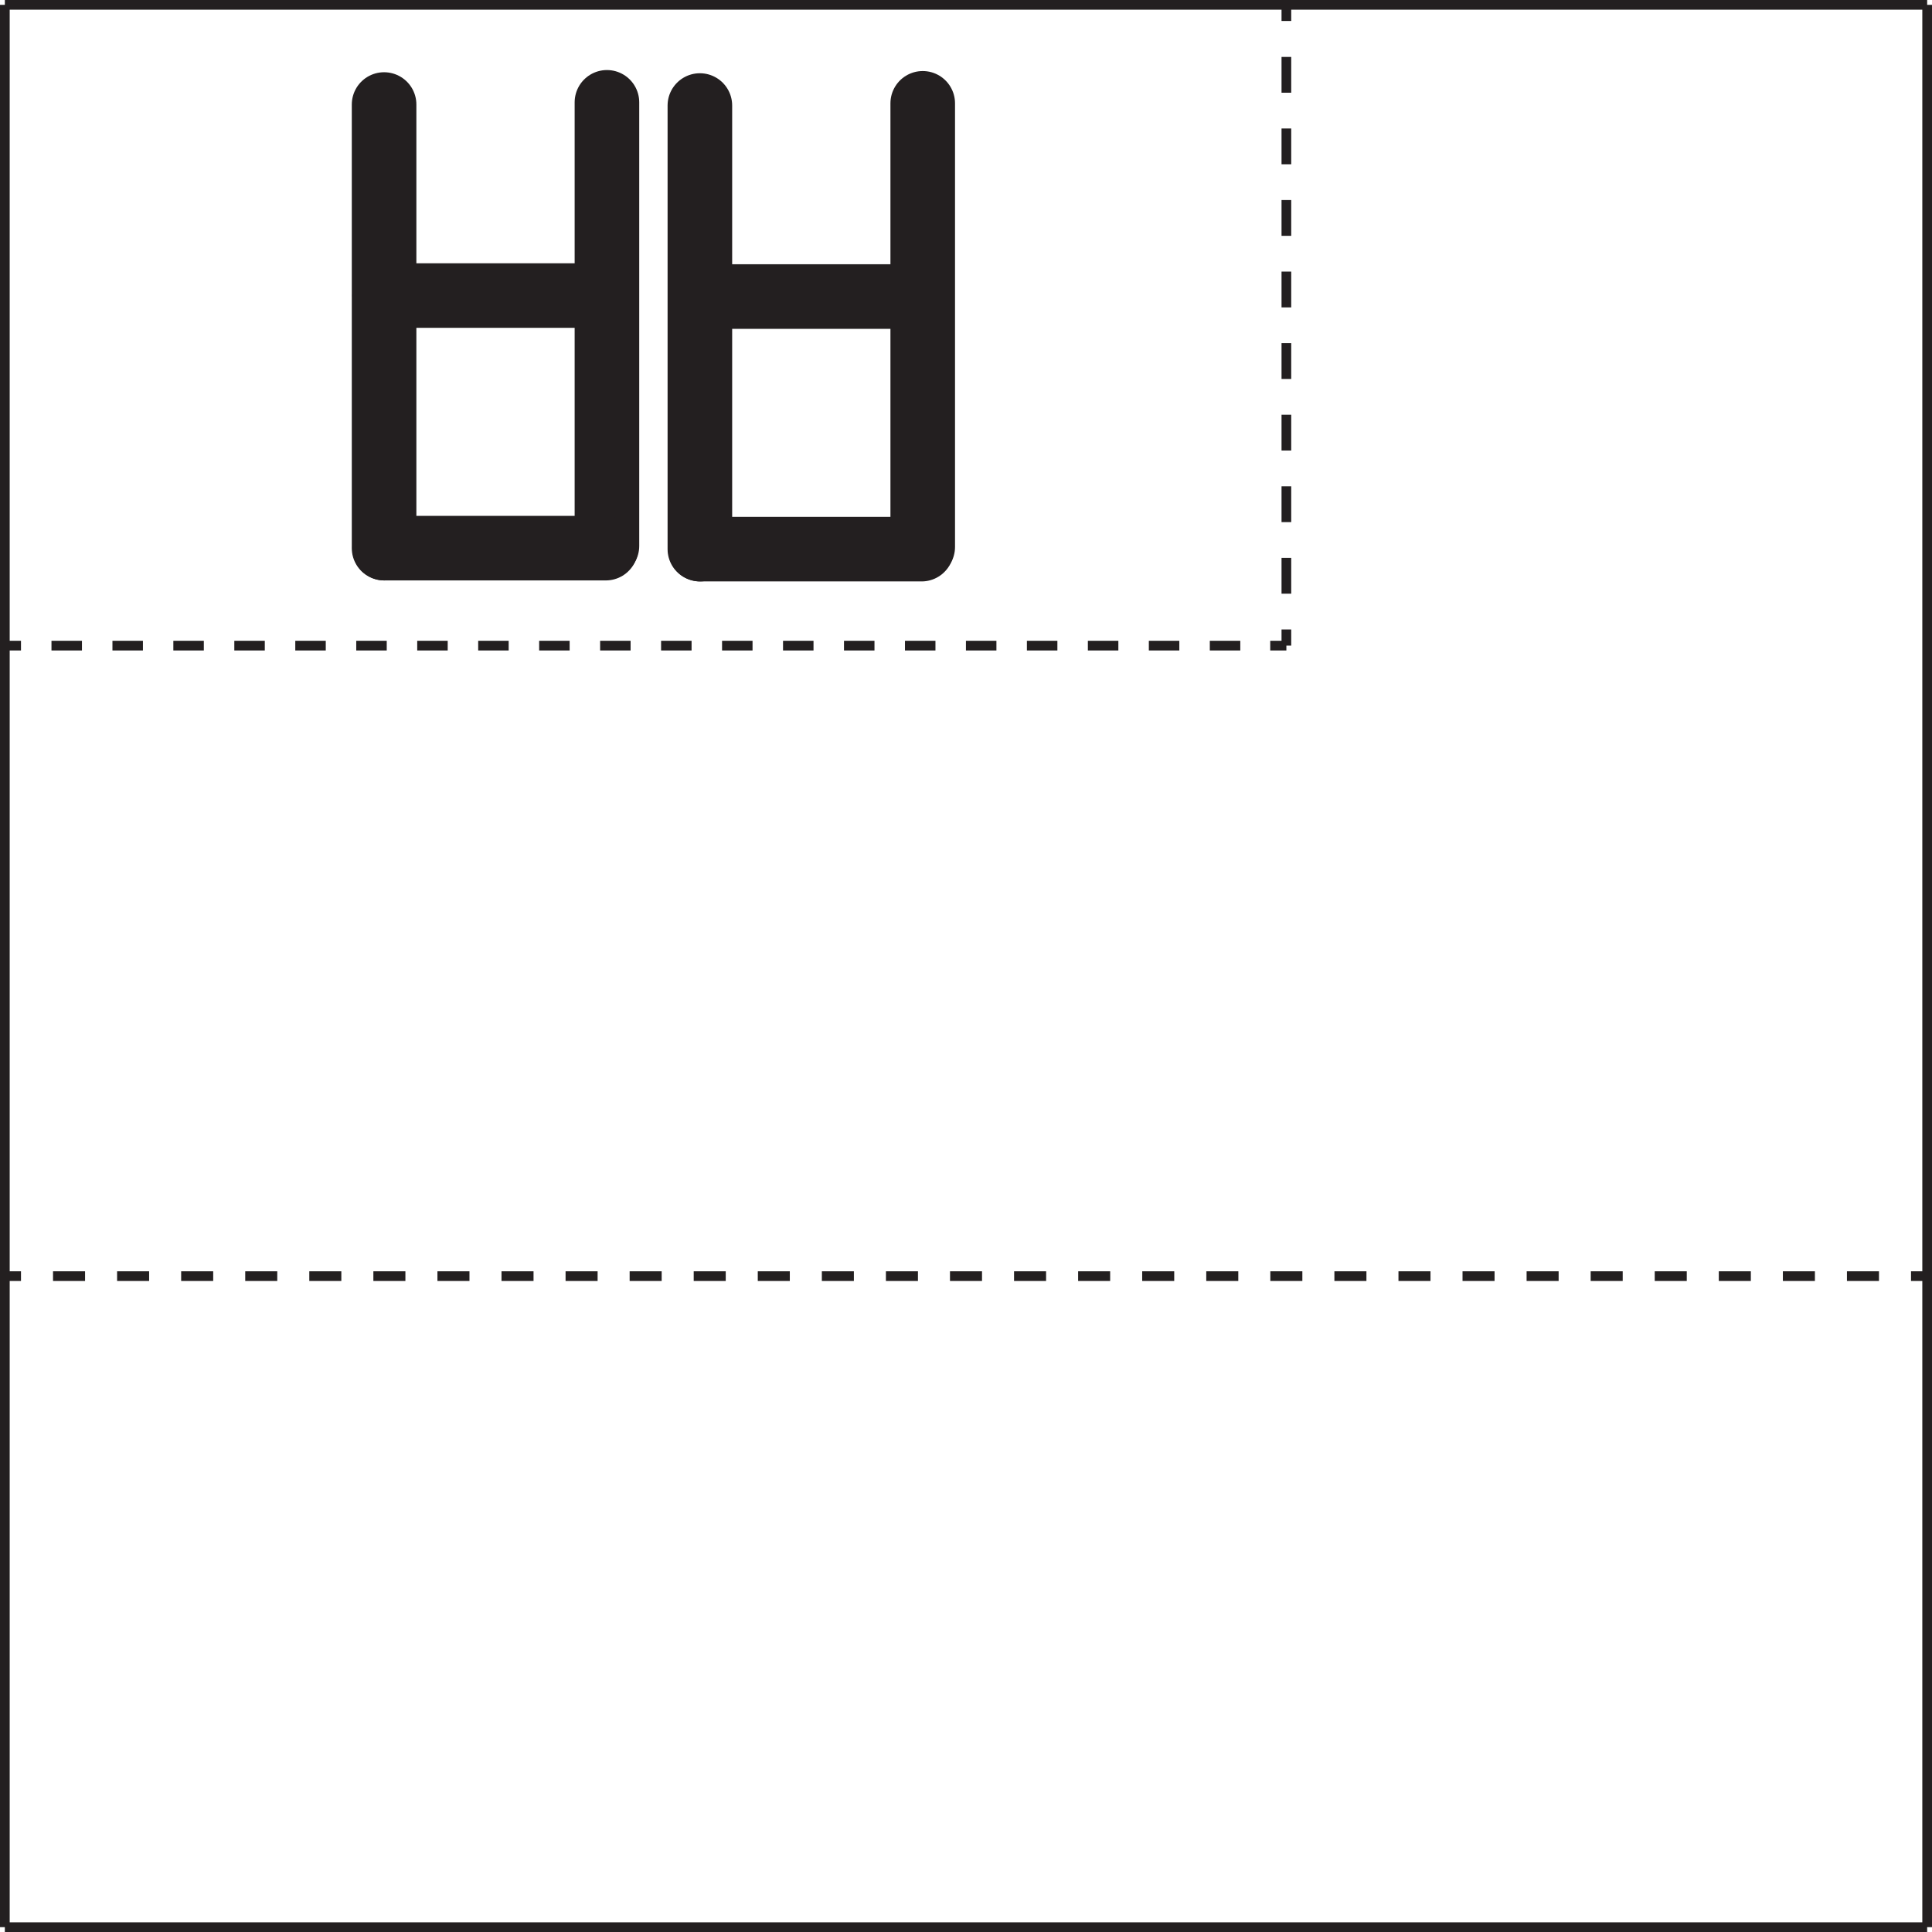
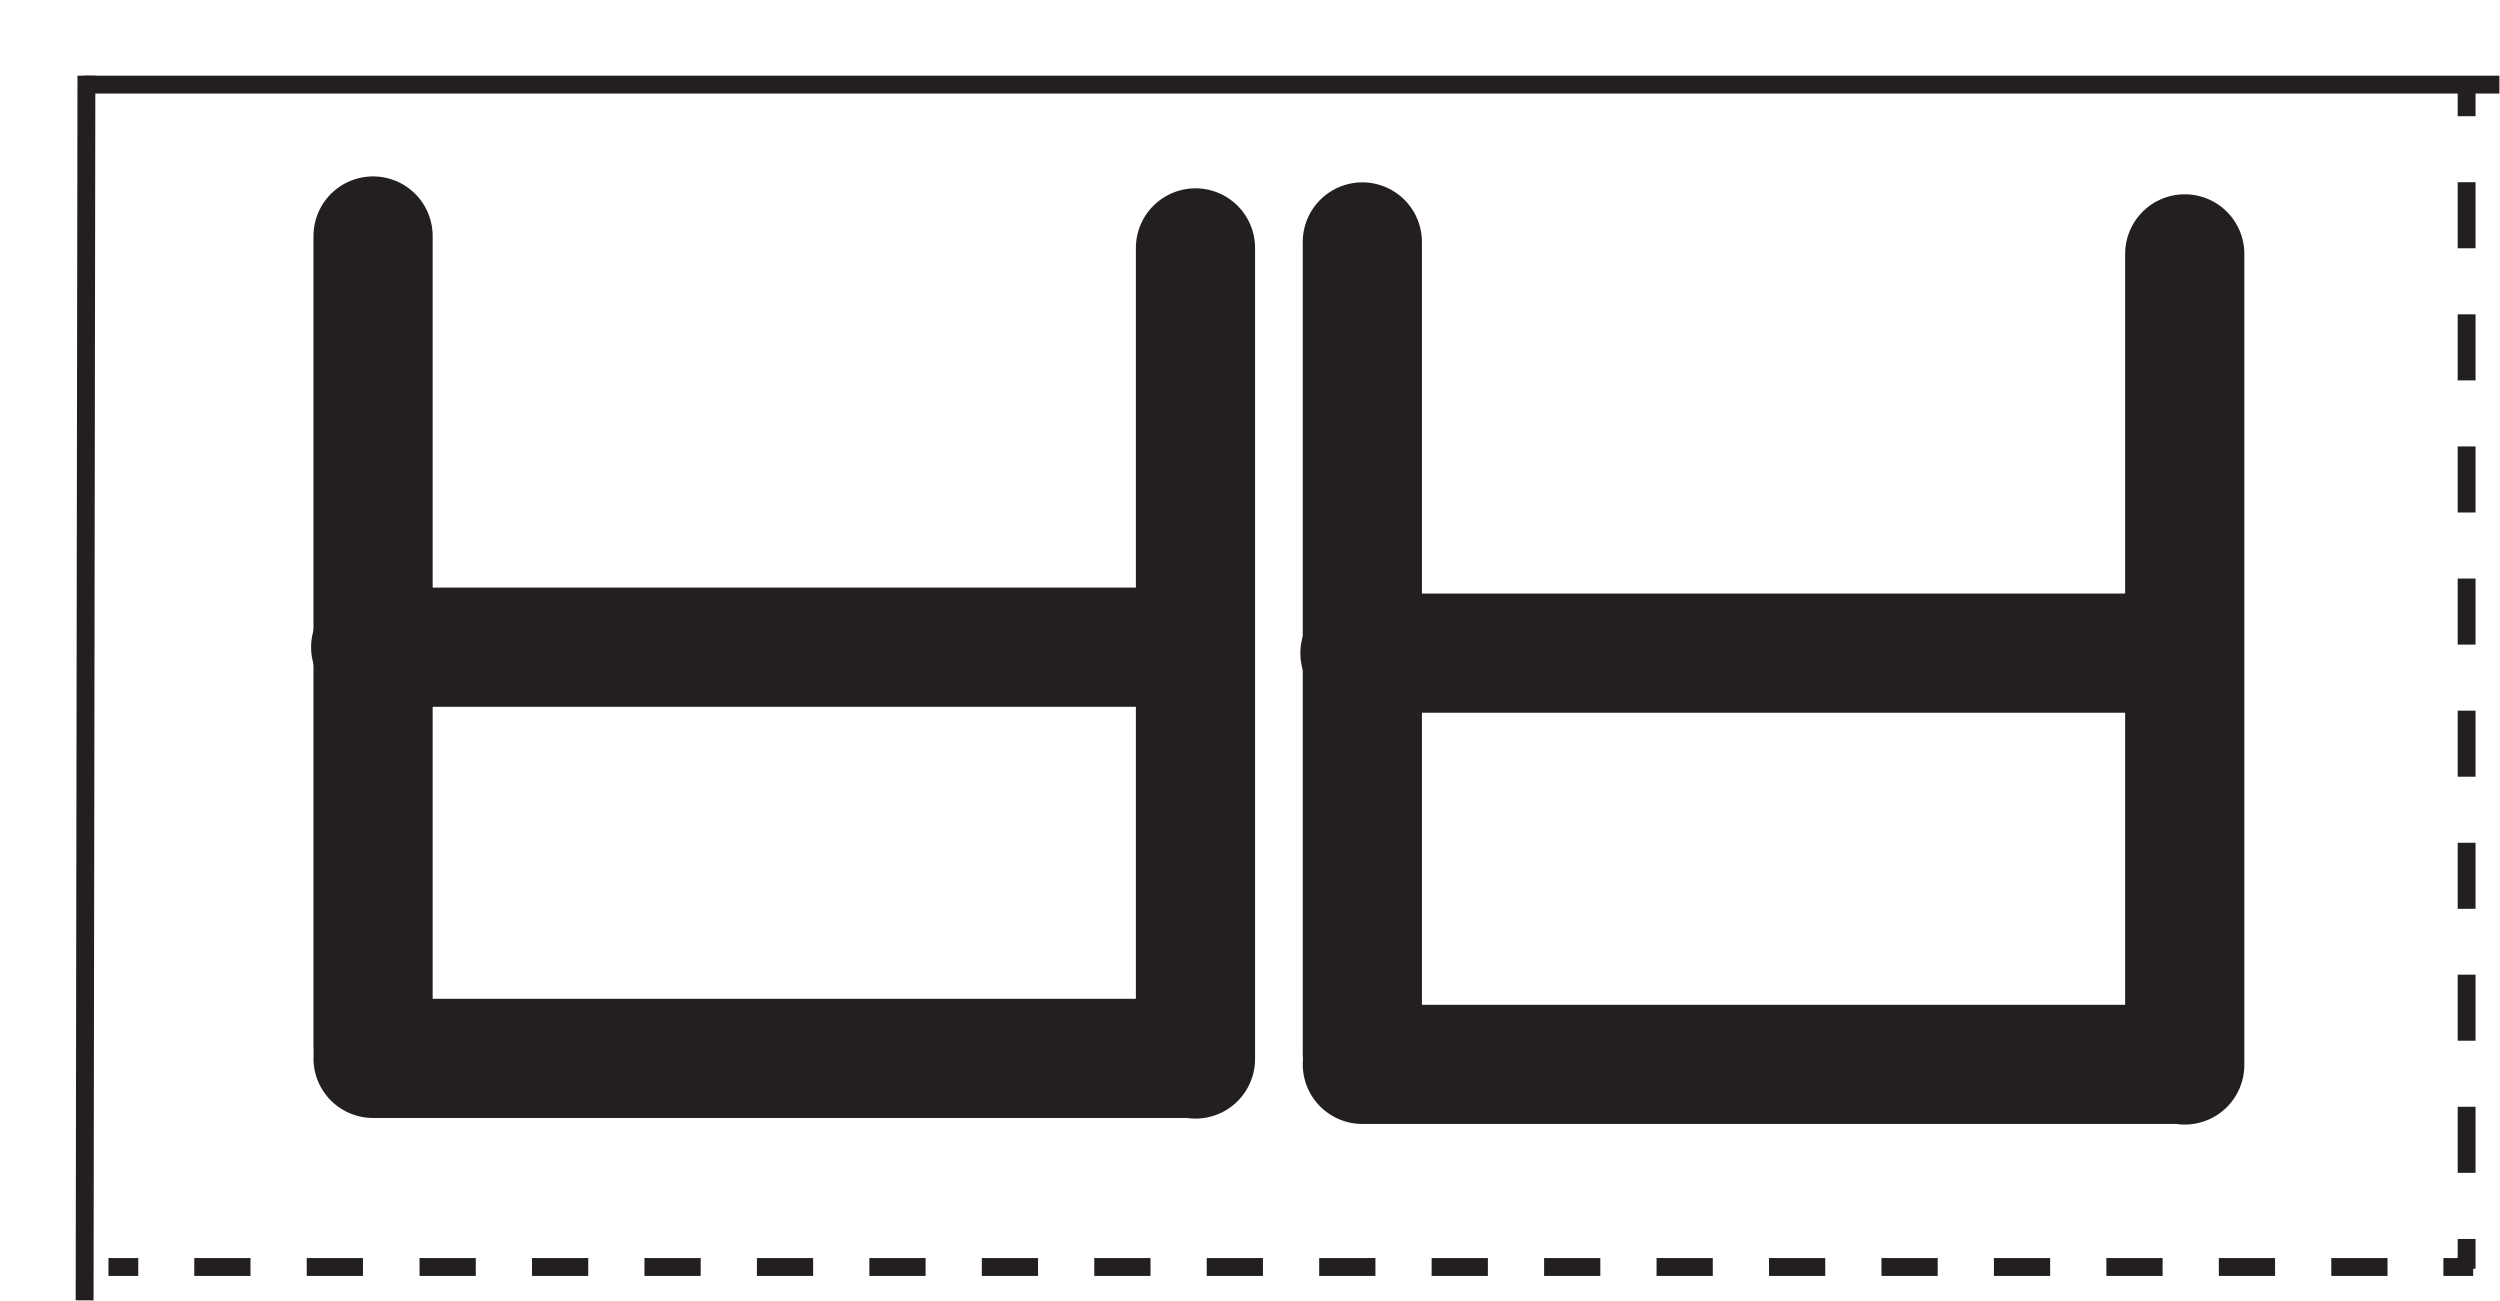
- <svg xmlns="http://www.w3.org/2000/svg" id="Layer_1" data-name="Layer 1" viewBox="0 0 598.28 598.28">
-   <defs>
-     <style>
-       .cls-1 {
-         stroke-dasharray: 0 0 0 0 9.92 9.92 9.92 9.92;
-       }
- 
-       .cls-1, .cls-2, .cls-3, .cls-4, .cls-5, .cls-6, .cls-7, .cls-8 {
-         fill: none;
-         stroke: #231f20;
-         stroke-miterlimit: 10;
-       }
- 
-       .cls-1, .cls-2, .cls-3, .cls-4, .cls-6, .cls-7, .cls-8 {
-         stroke-width: 3px;
-       }
- 
-       .cls-3 {
-         stroke-dasharray: 0 0 0 0 11.08 11.08 11.08 11.08;
-       }
- 
-       .cls-4 {
-         stroke-dasharray: 0 0 0 0 0 0 11.08 11.08 11.08 11.08 11.08 11.08;
-       }
- 
-       .cls-5 {
-         stroke-linecap: round;
-         stroke-width: 20px;
-       }
- 
-       .cls-6 {
-         stroke-dasharray: 0 0 0 0 0 0 9.92 9.92 9.92 9.92 9.92 9.92;
-       }
- 
-       .cls-7 {
-         stroke-dasharray: 0 0 0 0 9.44 9.44 9.44 9.44;
-       }
- 
-       .cls-8 {
-         stroke-dasharray: 0 0 0 0 0 0 9.44 9.44 9.44 9.44 9.44 9.44;
-       }
-     </style>
-   </defs>
-   <line class="cls-2" x1="1.5" y1="596.78" x2="1.5" y2="1.5" />
-   <line class="cls-2" x1="596.78" y1="596.78" x2="596.78" y2="1.5" />
-   <line class="cls-2" x1="1.5" y1="1.5" x2="596.78" y2="1.5" />
-   <line class="cls-2" x1="1.5" y1="596.78" x2="596.78" y2="596.78" />
+ <svg xmlns="http://www.w3.org/2000/svg" version="1.1" id="Layer_1" x="0px" y="0px" viewBox="0 0 419.5 218.3" style="enable-background:new 0 0 419.5 218.3;" xml:space="preserve">
+   <style type="text/css">
+ 	.st0{fill:none;stroke:#231F20;stroke-width:3;stroke-miterlimit:10;}
+ 	.st1{fill:none;stroke:#231F20;stroke-width:3;stroke-miterlimit:10;stroke-dasharray:9.435,9.435,9.435,9.435;}
+ 	.st2{fill:none;stroke:#231F20;stroke-width:3;stroke-miterlimit:10;stroke-dasharray:9.435,9.435,9.435,9.435,9.435,9.435;}
+ 	.st3{fill:none;stroke:#231F20;stroke-width:3;stroke-miterlimit:10;stroke-dasharray:11.084,11.084,11.084,11.084;}
+ 	
+ 		.st4{fill:none;stroke:#231F20;stroke-width:3;stroke-miterlimit:10;stroke-dasharray:11.084,11.084,11.084,11.084,11.084,11.084;}
+ 	.st5{display:none;}
+ 	.st6{display:inline;fill:none;stroke:#231F20;stroke-width:20;stroke-linecap:round;stroke-miterlimit:10;}
+ 	.st7{display:inline;}
+ 	.st8{fill:none;stroke:#231F20;stroke-width:20;stroke-linecap:round;stroke-miterlimit:10;}
+ </style>
+   <line class="st0" x1="14.5" y1="12.7" x2="14.2" y2="218.2" />
+   <line class="st0" x1="14" y1="14.2" x2="419.4" y2="14.2" />
  <g>
-     <line class="cls-2" x1="1.5" y1="395.18" x2="6.5" y2="395.18" />
-     <line class="cls-1" x1="16.42" y1="395.18" x2="51.14" y2="395.18" />
-     <line class="cls-6" x1="56.1" y1="395.18" x2="586.82" y2="395.18" />
-     <line class="cls-2" x1="591.78" y1="395.18" x2="596.78" y2="395.18" />
+     <g>
+       <line class="st0" x1="18.2" y1="212.6" x2="23.2" y2="212.6" />
+       <line class="st1" x1="32.6" y1="212.6" x2="65.6" y2="212.6" />
+       <line class="st2" x1="70.4" y1="212.6" x2="405.3" y2="212.6" />
+       <line class="st0" x1="410" y1="212.6" x2="415" y2="212.6" />
+     </g>
  </g>
  <g>
-     <line class="cls-2" x1="1.5" y1="199.93" x2="6.5" y2="199.93" />
-     <line class="cls-7" x1="15.94" y1="199.93" x2="48.96" y2="199.93" />
-     <line class="cls-8" x1="53.68" y1="199.93" x2="388.63" y2="199.93" />
-     <line class="cls-2" x1="393.35" y1="199.93" x2="398.35" y2="199.93" />
+     <g>
+       <line class="st0" x1="413.9" y1="212.9" x2="413.9" y2="207.9" />
+       <line class="st3" x1="413.9" y1="196.8" x2="413.9" y2="158" />
+       <line class="st4" x1="413.9" y1="152.5" x2="413.9" y2="25" />
+       <line class="st0" x1="413.9" y1="19.5" x2="413.9" y2="14.5" />
+     </g>
  </g>
-   <g>
-     <line class="cls-2" x1="398.35" y1="199.93" x2="398.35" y2="194.93" />
-     <line class="cls-3" x1="398.35" y1="183.84" x2="398.35" y2="145.05" />
-     <line class="cls-4" x1="398.35" y1="139.51" x2="398.35" y2="12.04" />
-     <line class="cls-2" x1="398.35" y1="6.5" x2="398.35" y2="1.5" />
+   <g id="_x3134_" class="st5">
+     <line id="_x3139__00000071555613146022014170000015797347702650758799_" class="st6" x1="141.1" y1="173.2" x2="141.1" y2="35.8" />
+     <line id="_x3139__00000062192558353490062280000009987698426026024124_" class="st6" x1="141.1" y1="173.5" x2="278.4" y2="173.5" />
  </g>
-   <line id="_" data-name="ㄹ" class="cls-5" x1="187.95" y1="169.06" x2="187.95" y2="31.69" />
-   <line id="_-2" data-name="ㄹ" class="cls-5" x1="118.94" y1="169.74" x2="118.94" y2="32.37" />
-   <line id="_-3" data-name="ㄹ" class="cls-5" x1="187.6" y1="169.74" x2="119.1" y2="169.74" />
-   <line id="_-4" data-name="ㄹ" class="cls-5" x1="187.6" y1="91.52" x2="119.1" y2="91.52" />
-   <line id="_-5" data-name="ㄹ" class="cls-5" x1="285.74" y1="169.37" x2="285.74" y2="32" />
-   <line id="_-6" data-name="ㄹ" class="cls-5" x1="216.73" y1="170.05" x2="216.73" y2="32.68" />
-   <line id="_-7" data-name="ㄹ" class="cls-5" x1="285.39" y1="170.05" x2="216.89" y2="170.05" />
-   <line id="_-8" data-name="ㄹ" class="cls-5" x1="285.39" y1="91.83" x2="216.89" y2="91.83" />
+   <g id="_x3147__00000160157717112511978230000012784163426992935346_" class="st5">
+     <path id="_x30__00000112624015318692115620000004366722177101645236_" class="st6" d="M195.7,106.1c0,29,24.8,52.5,55.5,52.5" />
+     <path id="_x30__00000017485604483592071810000008796875371488957630_" class="st6" d="M251.2,158.9c27.5,0,49.8-26.1,49.8-58.4" />
+     <path id="_x30__00000107558354640828124920000011990968782640533168_" class="st6" d="M301,102.9c0-29-24.8-52.5-55.5-52.5" />
+     <path id="_x30__00000054237156980459802460000017265312360343254151_" class="st6" d="M245.5,50.4c-27.5,0-49.8,26.1-49.8,58.4" />
+   </g>
+   <g id="_x314E__00000183207740004092161020000001526169812929141901_" class="st5">
+     <g class="st7">
+       <path id="_x30__00000043442123809795860830000008352551896527314613_" class="st8" d="M158.7,144c0,29,24.8,52.5,55.5,52.5" />
+       <path id="_x30__00000135662875156558081030000014678780669448236978_" class="st8" d="M214.2,196.8c27.5,0,49.8-26.1,49.8-58.4" />
+       <path id="_x30__00000001663040414063862690000015209037803964803983_" class="st8" d="M264,140.8c0-29-24.8-52.5-55.5-52.5" />
+       <path id="_x30__00000031194958944769405670000000543374690865503659_" class="st8" d="M208.5,88.3c-27.5,0-49.8,26.1-49.8,58.4" />
+     </g>
+     <line id="_x314E__00000067224267040139801260000003941610929237282702_" class="st6" x1="148.3" y1="65.7" x2="274.3" y2="65.7" />
+     <line id="_x314E_" class="st6" x1="211.3" y1="64.6" x2="211.3" y2="30.6" />
+   </g>
+   <g id="_x3145__00000176036552172950426980000012335897941521950640_" class="st5">
+     <line id="_x3145__00000092416354804798785700000001988866793398494082_" class="st6" x1="115.7" y1="177.9" x2="242.6" y2="39.5" />
+     <line id="_x3145_" class="st6" x1="223.3" y1="77.4" x2="303.8" y2="175.8" />
+   </g>
+   <g id="_x3143_">
+     <g id="_x3142__00000158739722534073592010000001151069167686158759_">
+       <g id="_x3137__00000155122685210671416490000016334702410035773581_">
+         <g id="_x3134__00000026163664694041685550000002576215356665630860_">
+           <line id="_x3139__00000023282933222213811210000016557476963705652117_" class="st8" x1="228.6" y1="176.7" x2="228.6" y2="40.6" />
+           <line id="_x3139__00000111889385980178636780000017794404255549056928_" class="st8" x1="228.6" y1="178.6" x2="366" y2="178.6" />
+         </g>
+         <line id="_x3139__00000040537766433047477940000001068866035258214026_" class="st8" x1="228.2" y1="109.6" x2="365.6" y2="109.6" />
+       </g>
+       <line id="_x3139__00000003792663209876809760000002371540434241593783_" class="st8" x1="366.6" y1="178.7" x2="366.6" y2="42.6" />
+     </g>
+     <g id="_x3142__00000164496640950580216760000012179232645975603106_">
+       <g id="_x3137__00000098918883532935441020000017648906267584838532_">
+         <g id="_x3134__00000041295201777191293300000014727899168548757660_">
+           <line id="_x3139__00000039853193362874407060000006987392730736010885_" class="st8" x1="62.6" y1="175.7" x2="62.6" y2="39.6" />
+           <line id="_x3139__00000088831230256383375300000007478953498038163642_" class="st8" x1="62.6" y1="177.6" x2="200" y2="177.6" />
+         </g>
+         <line id="_x3139__00000056417367414711497930000006576164263069153167_" class="st8" x1="62.2" y1="108.6" x2="199.6" y2="108.6" />
+       </g>
+       <line id="_x3139__00000165209594366243437420000011912354818864550790_" class="st8" x1="200.6" y1="177.7" x2="200.6" y2="41.6" />
+     </g>
+   </g>
+   <g id="_x3138_" class="st5">
+     <g id="_x3137__00000023979065930778583220000017162700937798377097_" class="st7">
+       <g id="_x3134__00000047049149038313957870000005341375621627138691_">
+         <line id="_x3139__00000141432703669514445950000007743959337911857067_" class="st8" x1="233.9" y1="178.2" x2="233.9" y2="42.1" />
+         <line id="_x3139__00000170982235400783592990000003137681097027351176_" class="st8" x1="233.9" y1="180.1" x2="371.3" y2="180.1" />
+       </g>
+       <line id="_x3139__00000044173513162273074900000006634938218832487823_" class="st8" x1="234.5" y1="42.5" x2="371.9" y2="42.5" />
+     </g>
+     <g id="_x3137__00000010995174999444154840000000178196943030048934_" class="st7">
+       <g id="_x3134__00000031187858325983467860000011050883252809733311_">
+         <line id="_x3139__00000124142744411575554380000003475726022509865631_" class="st8" x1="68.9" y1="178.2" x2="68.9" y2="42.1" />
+         <line id="_x3139__00000134241755532416837500000008070748114932182957_" class="st8" x1="68.9" y1="180.1" x2="206.3" y2="180.1" />
+       </g>
+       <line id="_x3139__00000030482177800706809440000018179617105107376023_" class="st8" x1="69.5" y1="42.5" x2="206.9" y2="42.5" />
+     </g>
+   </g>
</svg>
